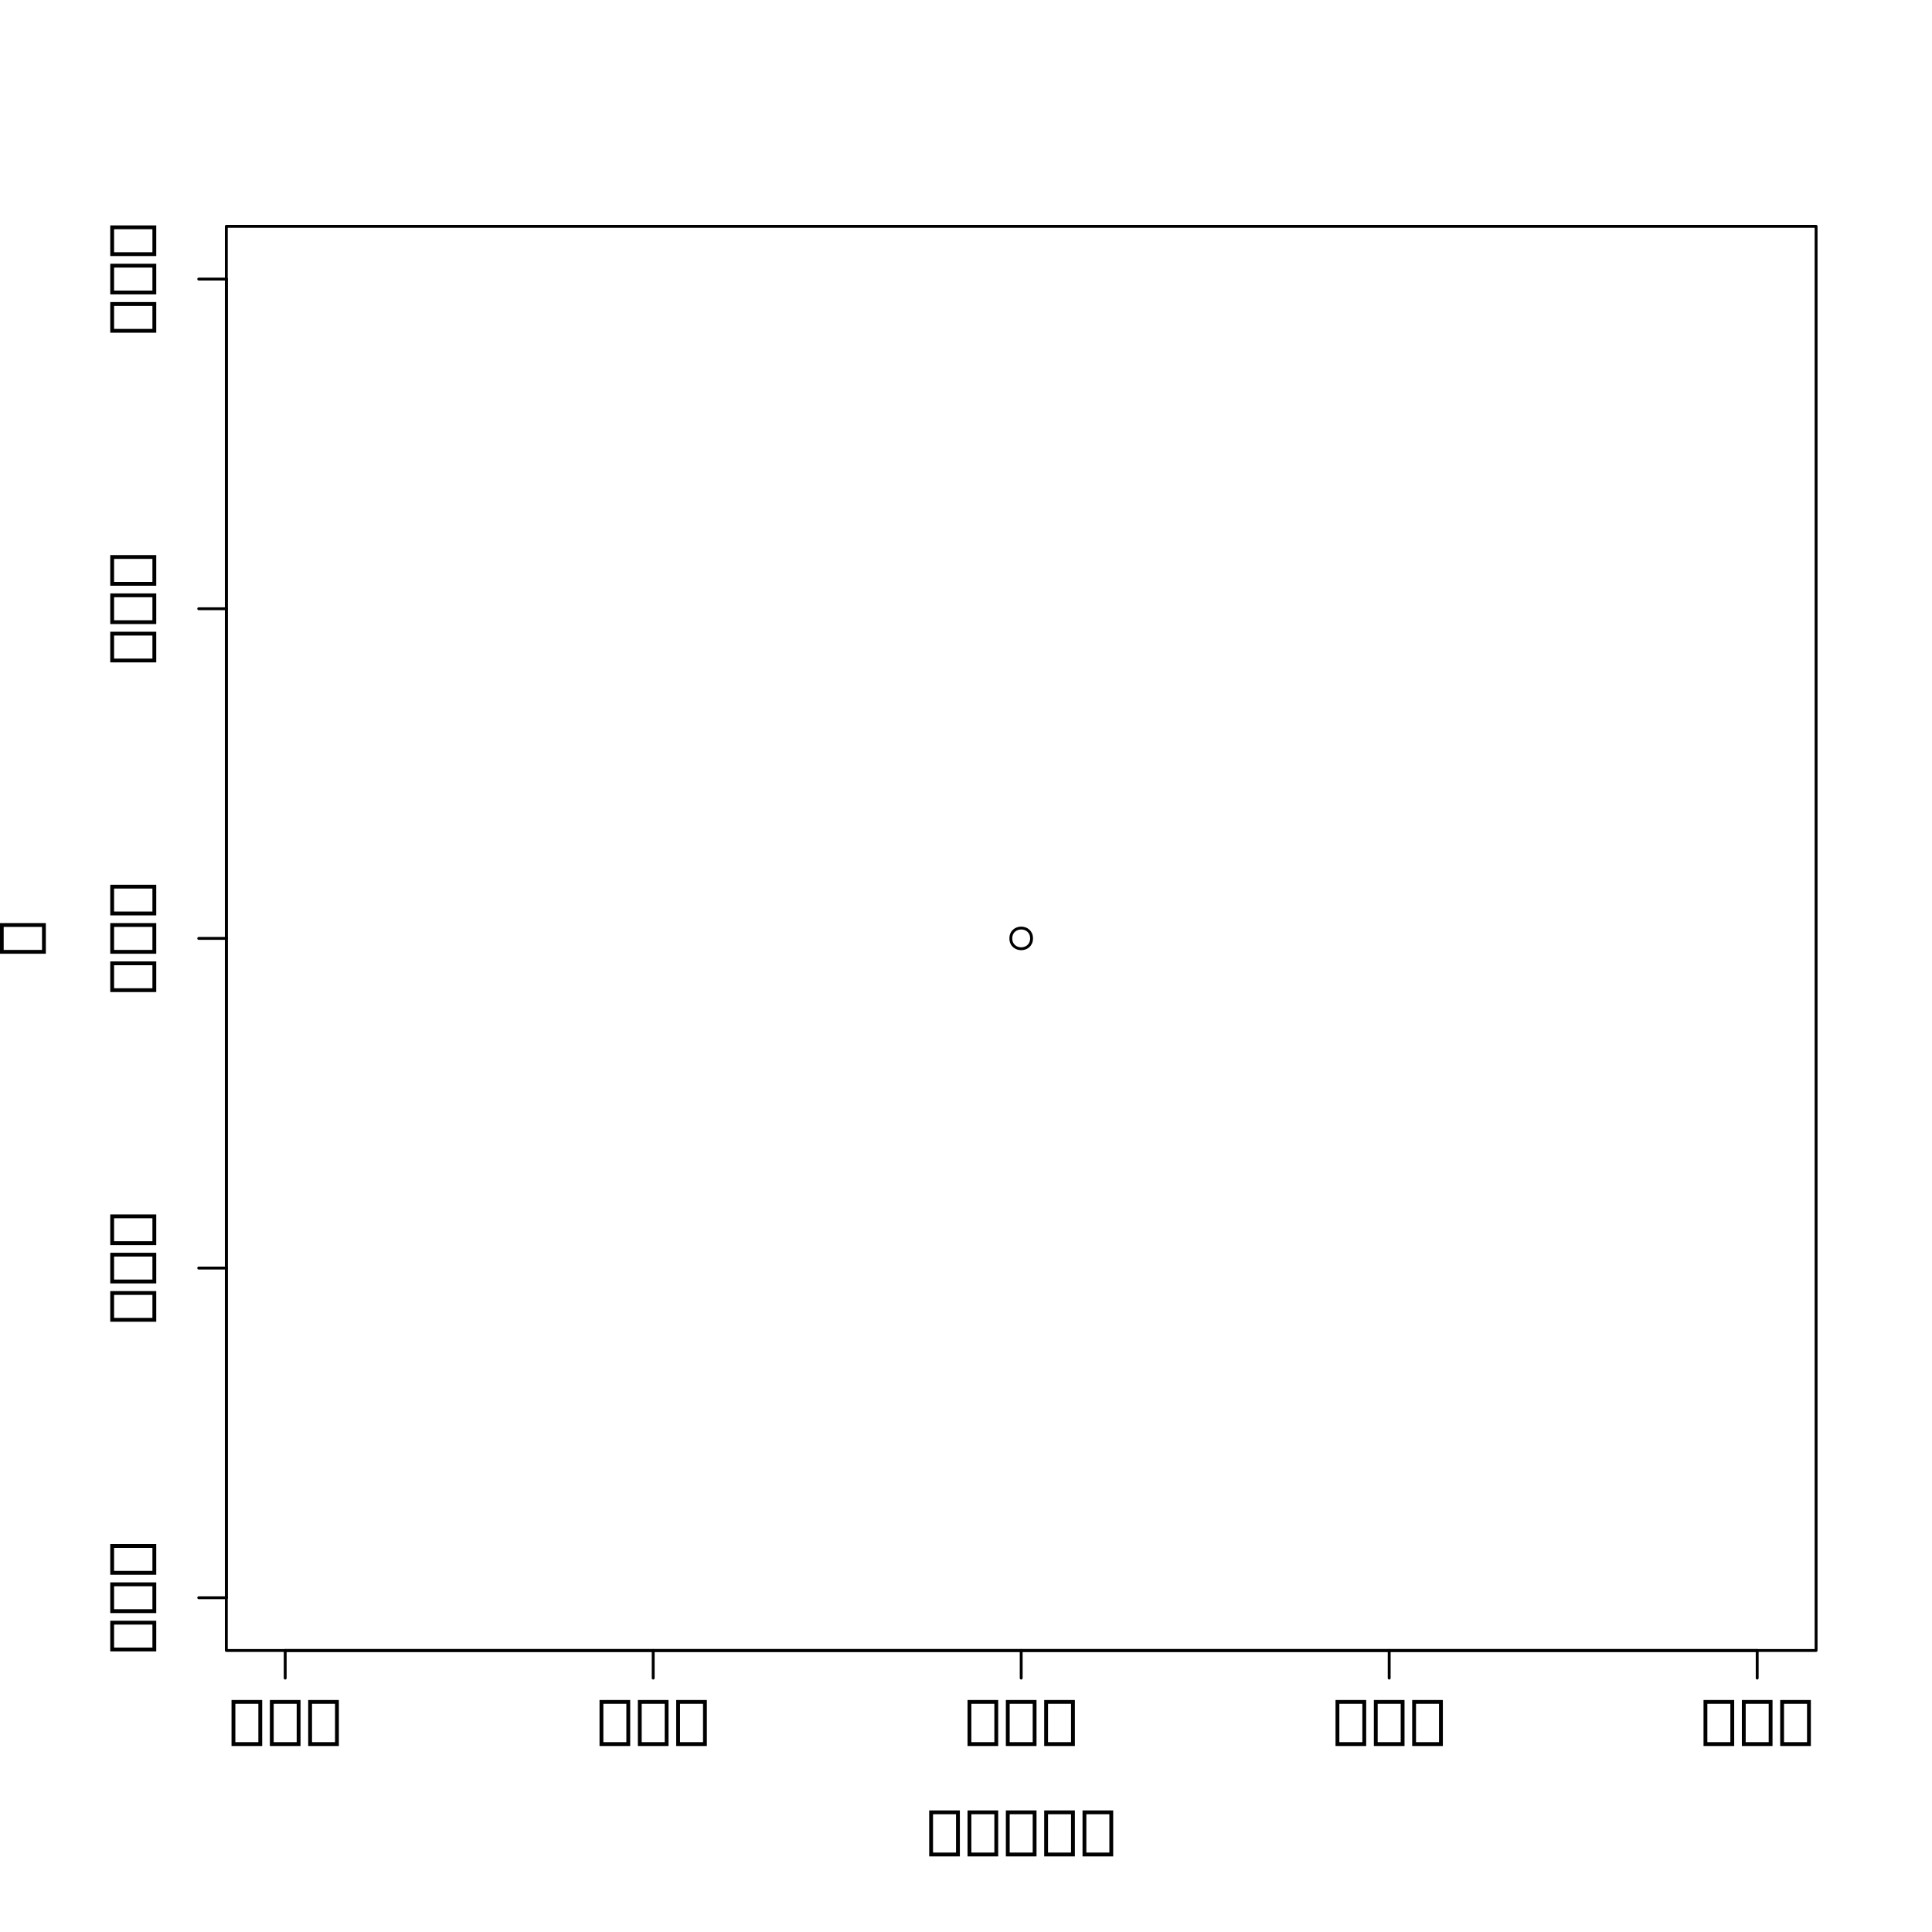
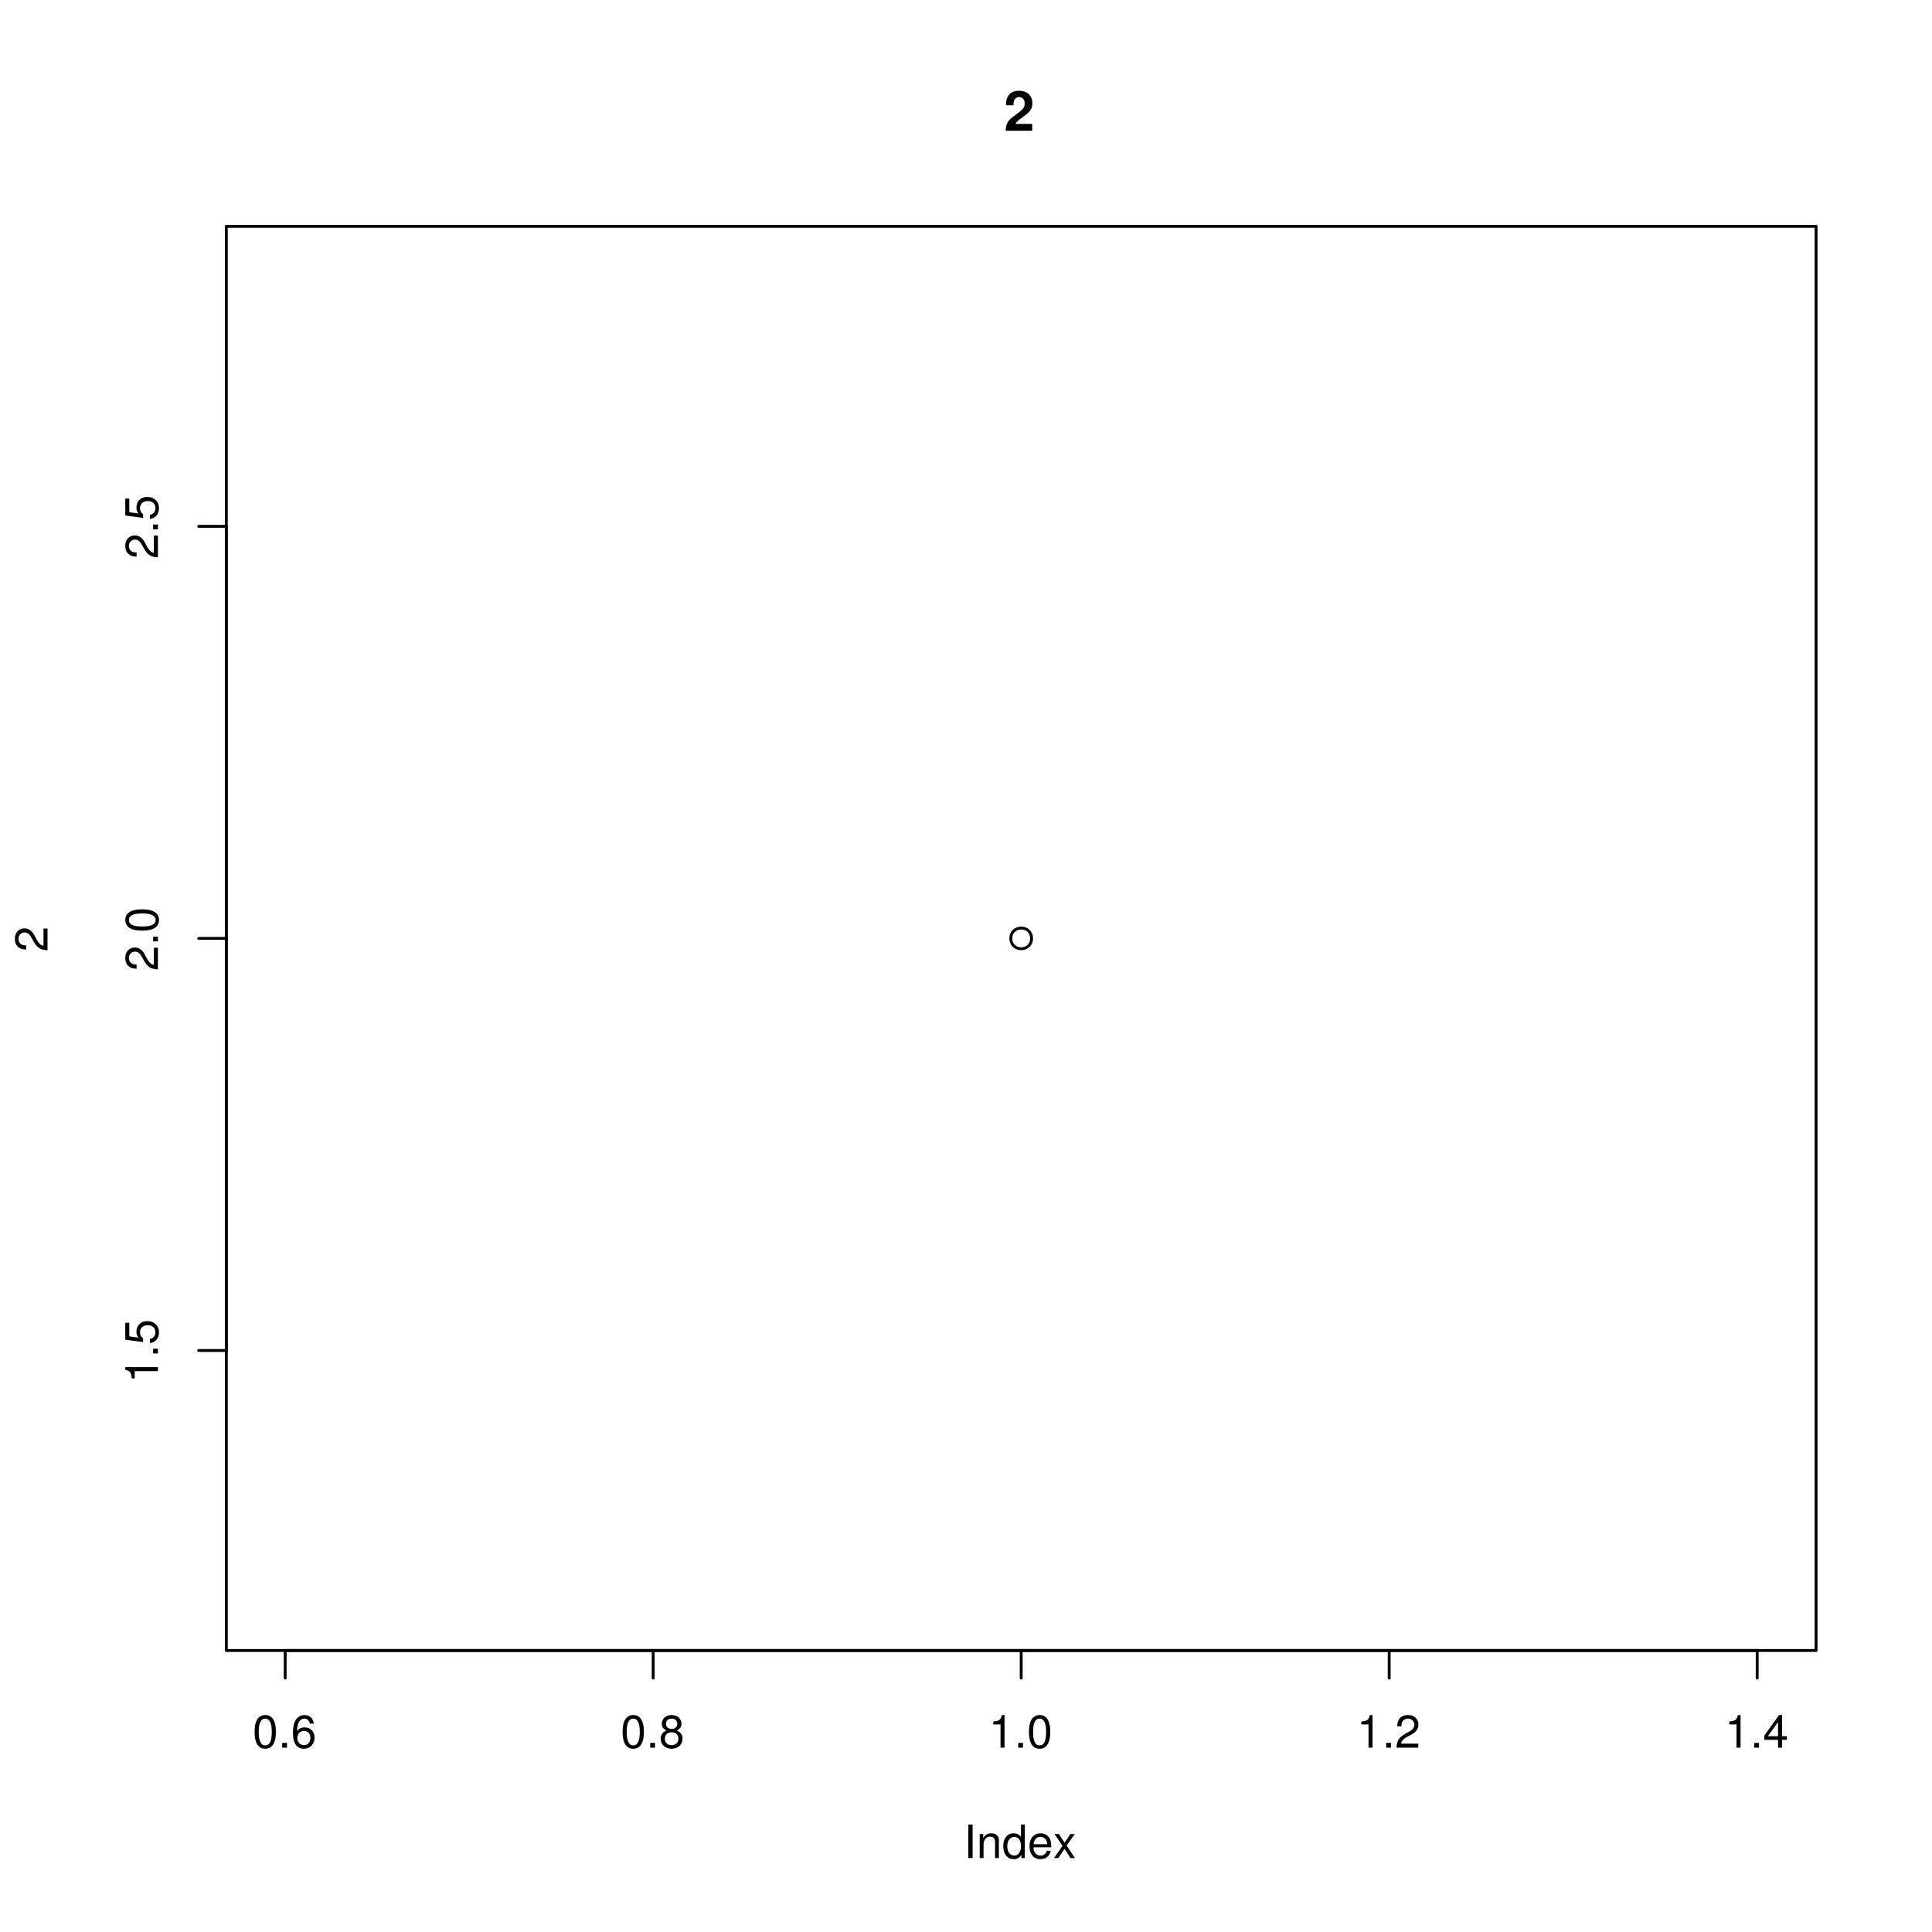
- <svg xmlns="http://www.w3.org/2000/svg" width="504pt" height="504pt" viewBox="0 0 504 504" version="1.1">
+ <svg xmlns="http://www.w3.org/2000/svg" xmlns:xlink="http://www.w3.org/1999/xlink" width="504pt" height="504pt" viewBox="0 0 504 504" version="1.1">
+   <defs>
+     <g>
+       <symbol overflow="visible" id="glyph0-0">
+         <path style="stroke:none;" d="" />
+       </symbol>
+       <symbol overflow="visible" id="glyph0-1">
+         <path style="stroke:none;" d="M 3.297 -8.516 C 2.516 -8.516 1.781 -8.156 1.344 -7.578 C 0.797 -6.828 0.516 -5.688 0.516 -4.109 C 0.516 -1.25 1.469 0.281 3.297 0.281 C 5.094 0.281 6.078 -1.25 6.078 -4.047 C 6.078 -5.703 5.812 -6.797 5.25 -7.578 C 4.812 -8.172 4.109 -8.516 3.297 -8.516 Z M 3.297 -7.578 C 4.438 -7.578 5 -6.422 5 -4.141 C 5 -1.734 4.453 -0.594 3.281 -0.594 C 2.156 -0.594 1.594 -1.781 1.594 -4.109 C 1.594 -6.438 2.156 -7.578 3.297 -7.578 Z M 3.297 -7.578 " />
+       </symbol>
+       <symbol overflow="visible" id="glyph0-2">
+         <path style="stroke:none;" d="M 2.297 -1.25 L 1.047 -1.25 L 1.047 0 L 2.297 0 Z M 2.297 -1.25 " />
+       </symbol>
+       <symbol overflow="visible" id="glyph0-3">
+         <path style="stroke:none;" d="M 5.969 -6.281 C 5.766 -7.688 4.859 -8.516 3.562 -8.516 C 2.625 -8.516 1.781 -8.047 1.281 -7.297 C 0.75 -6.469 0.516 -5.422 0.516 -3.875 C 0.516 -2.453 0.734 -1.531 1.234 -0.781 C 1.688 -0.094 2.438 0.281 3.375 0.281 C 4.984 0.281 6.156 -0.922 6.156 -2.594 C 6.156 -4.172 5.078 -5.297 3.547 -5.297 C 2.719 -5.297 2.047 -4.969 1.594 -4.344 C 1.609 -6.422 2.281 -7.578 3.484 -7.578 C 4.234 -7.578 4.75 -7.109 4.922 -6.281 Z M 3.422 -4.359 C 4.438 -4.359 5.078 -3.641 5.078 -2.516 C 5.078 -1.438 4.359 -0.656 3.391 -0.656 C 2.406 -0.656 1.656 -1.469 1.656 -2.562 C 1.656 -3.625 2.375 -4.359 3.422 -4.359 Z M 3.422 -4.359 " />
+       </symbol>
+       <symbol overflow="visible" id="glyph0-4">
+         <path style="stroke:none;" d="M 4.688 -4.469 C 5.562 -5 5.859 -5.438 5.859 -6.234 C 5.859 -7.578 4.812 -8.516 3.297 -8.516 C 1.797 -8.516 0.75 -7.578 0.75 -6.234 C 0.75 -5.453 1.031 -5.016 1.891 -4.469 C 0.922 -4.016 0.438 -3.297 0.438 -2.359 C 0.438 -0.797 1.625 0.281 3.297 0.281 C 4.984 0.281 6.156 -0.797 6.156 -2.359 C 6.156 -3.297 5.672 -4.016 4.688 -4.469 Z M 3.297 -7.578 C 4.203 -7.578 4.781 -7.047 4.781 -6.219 C 4.781 -5.422 4.188 -4.891 3.297 -4.891 C 2.406 -4.891 1.828 -5.422 1.828 -6.234 C 1.828 -7.047 2.406 -7.578 3.297 -7.578 Z M 3.297 -4.016 C 4.359 -4.016 5.078 -3.344 5.078 -2.344 C 5.078 -1.328 4.359 -0.656 3.281 -0.656 C 2.25 -0.656 1.531 -1.344 1.531 -2.344 C 1.531 -3.344 2.25 -4.016 3.297 -4.016 Z M 3.297 -4.016 " />
+       </symbol>
+       <symbol overflow="visible" id="glyph0-5">
+         <path style="stroke:none;" d="M 3.109 -6.062 L 3.109 0 L 4.156 0 L 4.156 -8.516 L 3.469 -8.516 C 3.094 -7.203 2.859 -7.016 1.219 -6.812 L 1.219 -6.062 Z M 3.109 -6.062 " />
+       </symbol>
+       <symbol overflow="visible" id="glyph0-6">
+         <path style="stroke:none;" d="M 6.078 -1.047 L 1.594 -1.047 C 1.703 -1.734 2.094 -2.188 3.125 -2.797 L 4.328 -3.438 C 5.516 -4.094 6.125 -4.969 6.125 -6.016 C 6.125 -6.719 5.844 -7.375 5.344 -7.844 C 4.844 -8.297 4.219 -8.516 3.406 -8.516 C 2.328 -8.516 1.531 -8.125 1.062 -7.406 C 0.75 -6.953 0.625 -6.422 0.594 -5.562 L 1.656 -5.562 C 1.688 -6.125 1.766 -6.484 1.906 -6.75 C 2.188 -7.266 2.734 -7.578 3.375 -7.578 C 4.328 -7.578 5.047 -6.906 5.047 -5.984 C 5.047 -5.312 4.656 -4.734 3.906 -4.312 L 2.797 -3.688 C 1.016 -2.672 0.5 -1.875 0.406 0 L 6.078 0 Z M 6.078 -1.047 " />
+       </symbol>
+       <symbol overflow="visible" id="glyph0-7">
+         <path style="stroke:none;" d="M 3.922 -2.047 L 3.922 0 L 4.984 0 L 4.984 -2.047 L 6.234 -2.047 L 6.234 -2.984 L 4.984 -2.984 L 4.984 -8.516 L 4.203 -8.516 L 0.344 -3.156 L 0.344 -2.047 Z M 3.922 -2.984 L 1.266 -2.984 L 3.922 -6.703 Z M 3.922 -2.984 " />
+       </symbol>
+       <symbol overflow="visible" id="glyph0-8">
+         <path style="stroke:none;" d="M 2.328 -8.75 L 1.203 -8.75 L 1.203 0 L 2.328 0 Z M 2.328 -8.75 " />
+       </symbol>
+       <symbol overflow="visible" id="glyph0-9">
+         <path style="stroke:none;" d="M 0.844 -6.281 L 0.844 0 L 1.844 0 L 1.844 -3.469 C 1.844 -4.75 2.516 -5.594 3.547 -5.594 C 4.344 -5.594 4.844 -5.109 4.844 -4.359 L 4.844 0 L 5.844 0 L 5.844 -4.75 C 5.844 -5.797 5.062 -6.469 3.859 -6.469 C 2.922 -6.469 2.312 -6.109 1.766 -5.234 L 1.766 -6.281 Z M 0.844 -6.281 " />
+       </symbol>
+       <symbol overflow="visible" id="glyph0-10">
+         <path style="stroke:none;" d="M 5.938 -8.75 L 4.938 -8.75 L 4.938 -5.5 C 4.531 -6.125 3.859 -6.469 3.016 -6.469 C 1.375 -6.469 0.312 -5.156 0.312 -3.156 C 0.312 -1.031 1.359 0.281 3.047 0.281 C 3.906 0.281 4.516 -0.047 5.047 -0.828 L 5.047 0 L 5.938 0 Z M 3.188 -5.531 C 4.266 -5.531 4.938 -4.578 4.938 -3.078 C 4.938 -1.625 4.25 -0.656 3.188 -0.656 C 2.094 -0.656 1.359 -1.625 1.359 -3.094 C 1.359 -4.562 2.094 -5.531 3.188 -5.531 Z M 3.188 -5.531 " />
+       </symbol>
+       <symbol overflow="visible" id="glyph0-11">
+         <path style="stroke:none;" d="M 6.156 -2.812 C 6.156 -3.766 6.078 -4.344 5.906 -4.812 C 5.5 -5.844 4.531 -6.469 3.359 -6.469 C 1.609 -6.469 0.484 -5.125 0.484 -3.062 C 0.484 -1 1.578 0.281 3.344 0.281 C 4.781 0.281 5.766 -0.547 6.031 -1.906 L 5.016 -1.906 C 4.734 -1.078 4.172 -0.641 3.375 -0.641 C 2.734 -0.641 2.203 -0.938 1.859 -1.469 C 1.625 -1.828 1.531 -2.188 1.531 -2.812 Z M 1.547 -3.625 C 1.625 -4.781 2.344 -5.547 3.344 -5.547 C 4.328 -5.547 5.094 -4.734 5.094 -3.703 C 5.094 -3.672 5.094 -3.641 5.078 -3.625 Z M 1.547 -3.625 " />
+       </symbol>
+       <symbol overflow="visible" id="glyph0-12">
+         <path style="stroke:none;" d="M 3.5 -3.25 L 5.609 -6.281 L 4.484 -6.281 L 2.969 -4.016 L 1.469 -6.281 L 0.328 -6.281 L 2.422 -3.203 L 0.203 0 L 1.344 0 L 2.938 -2.406 L 4.516 0 L 5.672 0 Z M 3.5 -3.25 " />
+       </symbol>
+       <symbol overflow="visible" id="glyph1-0">
+         <path style="stroke:none;" d="" />
+       </symbol>
+       <symbol overflow="visible" id="glyph1-1">
+         <path style="stroke:none;" d="M -6.062 -3.109 L 0 -3.109 L 0 -4.156 L -8.516 -4.156 L -8.516 -3.469 C -7.203 -3.094 -7.016 -2.859 -6.812 -1.219 L -6.062 -1.219 Z M -6.062 -3.109 " />
+       </symbol>
+       <symbol overflow="visible" id="glyph1-2">
+         <path style="stroke:none;" d="M -1.25 -2.297 L -1.25 -1.047 L 0 -1.047 L 0 -2.297 Z M -1.25 -2.297 " />
+       </symbol>
+       <symbol overflow="visible" id="glyph1-3">
+         <path style="stroke:none;" d="M -8.516 -5.719 L -8.516 -1.312 L -3.875 -0.688 L -3.875 -1.656 C -4.469 -2.141 -4.672 -2.562 -4.672 -3.219 C -4.672 -4.359 -3.891 -5.078 -2.625 -5.078 C -1.406 -5.078 -0.656 -4.375 -0.656 -3.219 C -0.656 -2.297 -1.125 -1.734 -2.094 -1.469 L -2.094 -0.422 C -1.391 -0.562 -1.062 -0.688 -0.75 -0.938 C -0.094 -1.422 0.281 -2.281 0.281 -3.234 C 0.281 -4.953 -0.969 -6.156 -2.766 -6.156 C -4.453 -6.156 -5.609 -5.047 -5.609 -3.406 C -5.609 -2.812 -5.453 -2.328 -5.094 -1.844 L -7.469 -2.172 L -7.469 -5.719 Z M -8.516 -5.719 " />
+       </symbol>
+       <symbol overflow="visible" id="glyph1-4">
+         <path style="stroke:none;" d="M -1.047 -6.078 L -1.047 -1.594 C -1.734 -1.703 -2.188 -2.094 -2.797 -3.125 L -3.438 -4.328 C -4.094 -5.516 -4.969 -6.125 -6.016 -6.125 C -6.719 -6.125 -7.375 -5.844 -7.844 -5.344 C -8.297 -4.844 -8.516 -4.219 -8.516 -3.406 C -8.516 -2.328 -8.125 -1.531 -7.406 -1.062 C -6.953 -0.75 -6.422 -0.625 -5.562 -0.594 L -5.562 -1.656 C -6.125 -1.688 -6.484 -1.766 -6.75 -1.906 C -7.266 -2.188 -7.578 -2.734 -7.578 -3.375 C -7.578 -4.328 -6.906 -5.047 -5.984 -5.047 C -5.312 -5.047 -4.734 -4.656 -4.312 -3.906 L -3.688 -2.797 C -2.672 -1.016 -1.875 -0.5 0 -0.406 L 0 -6.078 Z M -1.047 -6.078 " />
+       </symbol>
+       <symbol overflow="visible" id="glyph1-5">
+         <path style="stroke:none;" d="M -8.516 -3.297 C -8.516 -2.516 -8.156 -1.781 -7.578 -1.344 C -6.828 -0.797 -5.688 -0.516 -4.109 -0.516 C -1.25 -0.516 0.281 -1.469 0.281 -3.297 C 0.281 -5.094 -1.25 -6.078 -4.047 -6.078 C -5.703 -6.078 -6.797 -5.812 -7.578 -5.25 C -8.172 -4.812 -8.516 -4.109 -8.516 -3.297 Z M -7.578 -3.297 C -7.578 -4.438 -6.422 -5 -4.141 -5 C -1.734 -5 -0.594 -4.453 -0.594 -3.281 C -0.594 -2.156 -1.781 -1.594 -4.109 -1.594 C -6.438 -1.594 -7.578 -2.156 -7.578 -3.297 Z M -7.578 -3.297 " />
+       </symbol>
+       <symbol overflow="visible" id="glyph2-0">
+         <path style="stroke:none;" d="" />
+       </symbol>
+       <symbol overflow="visible" id="glyph2-1">
+         <path style="stroke:none;" d="M 7.375 -1.797 L 3.047 -1.797 C 3.312 -2.344 3.625 -2.641 5.125 -3.734 C 6.906 -5.031 7.422 -5.812 7.422 -7.188 C 7.422 -9.156 6.062 -10.438 3.922 -10.438 C 1.797 -10.438 0.562 -9.172 0.562 -7.016 C 0.562 -6.922 0.562 -6.812 0.578 -6.656 L 2.5 -6.656 L 2.5 -6.984 C 2.5 -8.125 3.047 -8.781 3.969 -8.781 C 4.859 -8.781 5.406 -8.172 5.406 -7.141 C 5.406 -6.016 5.047 -5.578 2.797 -3.969 C 1.062 -2.797 0.531 -1.891 0.438 0 L 7.375 0 Z M 7.375 -1.797 " />
+       </symbol>
+     </g>
+   </defs>
  <g id="surface1">
    <rect x="0" y="0" width="504" height="504" style="fill:rgb(100%,100%,100%);fill-opacity:1;stroke:none;" />
    <path style="fill:none;stroke-width:0.75;stroke-linecap:round;stroke-linejoin:round;stroke:rgb(0%,0%,0%);stroke-opacity:1;stroke-miterlimit:10;" d="M 269.102 244.801 C 269.102 248.398 263.699 248.398 263.699 244.801 C 263.699 241.199 269.102 241.199 269.102 244.801 " />
    <path style="fill:none;stroke-width:0.75;stroke-linecap:round;stroke-linejoin:round;stroke:rgb(0%,0%,0%);stroke-opacity:1;stroke-miterlimit:10;" d="M 74.398 430.559 L 458.398 430.559 " />
    <path style="fill:none;stroke-width:0.75;stroke-linecap:round;stroke-linejoin:round;stroke:rgb(0%,0%,0%);stroke-opacity:1;stroke-miterlimit:10;" d="M 74.398 430.559 L 74.398 437.762 " />
    <path style="fill:none;stroke-width:0.75;stroke-linecap:round;stroke-linejoin:round;stroke:rgb(0%,0%,0%);stroke-opacity:1;stroke-miterlimit:10;" d="M 170.398 430.559 L 170.398 437.762 " />
    <path style="fill:none;stroke-width:0.75;stroke-linecap:round;stroke-linejoin:round;stroke:rgb(0%,0%,0%);stroke-opacity:1;stroke-miterlimit:10;" d="M 266.398 430.559 L 266.398 437.762 " />
    <path style="fill:none;stroke-width:0.75;stroke-linecap:round;stroke-linejoin:round;stroke:rgb(0%,0%,0%);stroke-opacity:1;stroke-miterlimit:10;" d="M 362.398 430.559 L 362.398 437.762 " />
    <path style="fill:none;stroke-width:0.75;stroke-linecap:round;stroke-linejoin:round;stroke:rgb(0%,0%,0%);stroke-opacity:1;stroke-miterlimit:10;" d="M 458.398 430.559 L 458.398 437.762 " />
-     <path style="fill:none;stroke-width:1;stroke-linecap:round;stroke-linejoin:miter;stroke:rgb(0%,0%,0%);stroke-opacity:1;stroke-miterlimit:2;" d="M 60.898 443.98 L 67.898 443.98 L 67.898 454.98 L 60.898 454.98 Z M 60.898 443.98 " />
-     <path style="fill:none;stroke-width:1;stroke-linecap:round;stroke-linejoin:miter;stroke:rgb(0%,0%,0%);stroke-opacity:1;stroke-miterlimit:2;" d="M 70.898 443.98 L 77.898 443.98 L 77.898 454.98 L 70.898 454.98 Z M 70.898 443.98 " />
-     <path style="fill:none;stroke-width:1;stroke-linecap:round;stroke-linejoin:miter;stroke:rgb(0%,0%,0%);stroke-opacity:1;stroke-miterlimit:2;" d="M 80.898 443.98 L 87.898 443.98 L 87.898 454.98 L 80.898 454.98 Z M 80.898 443.98 " />
-     <path style="fill:none;stroke-width:1;stroke-linecap:round;stroke-linejoin:miter;stroke:rgb(0%,0%,0%);stroke-opacity:1;stroke-miterlimit:2;" d="M 156.898 443.98 L 163.898 443.98 L 163.898 454.98 L 156.898 454.98 Z M 156.898 443.98 " />
-     <path style="fill:none;stroke-width:1;stroke-linecap:round;stroke-linejoin:miter;stroke:rgb(0%,0%,0%);stroke-opacity:1;stroke-miterlimit:2;" d="M 166.898 443.98 L 173.898 443.98 L 173.898 454.98 L 166.898 454.98 Z M 166.898 443.98 " />
-     <path style="fill:none;stroke-width:1;stroke-linecap:round;stroke-linejoin:miter;stroke:rgb(0%,0%,0%);stroke-opacity:1;stroke-miterlimit:2;" d="M 176.898 443.98 L 183.898 443.98 L 183.898 454.98 L 176.898 454.98 Z M 176.898 443.98 " />
-     <path style="fill:none;stroke-width:1;stroke-linecap:round;stroke-linejoin:miter;stroke:rgb(0%,0%,0%);stroke-opacity:1;stroke-miterlimit:2;" d="M 252.898 443.98 L 259.898 443.98 L 259.898 454.98 L 252.898 454.98 Z M 252.898 443.98 " />
-     <path style="fill:none;stroke-width:1;stroke-linecap:round;stroke-linejoin:miter;stroke:rgb(0%,0%,0%);stroke-opacity:1;stroke-miterlimit:2;" d="M 262.898 443.98 L 269.898 443.98 L 269.898 454.98 L 262.898 454.98 Z M 262.898 443.98 " />
-     <path style="fill:none;stroke-width:1;stroke-linecap:round;stroke-linejoin:miter;stroke:rgb(0%,0%,0%);stroke-opacity:1;stroke-miterlimit:2;" d="M 272.898 443.98 L 279.898 443.98 L 279.898 454.98 L 272.898 454.98 Z M 272.898 443.98 " />
-     <path style="fill:none;stroke-width:1;stroke-linecap:round;stroke-linejoin:miter;stroke:rgb(0%,0%,0%);stroke-opacity:1;stroke-miterlimit:2;" d="M 348.898 443.98 L 355.898 443.98 L 355.898 454.98 L 348.898 454.98 Z M 348.898 443.98 " />
-     <path style="fill:none;stroke-width:1;stroke-linecap:round;stroke-linejoin:miter;stroke:rgb(0%,0%,0%);stroke-opacity:1;stroke-miterlimit:2;" d="M 358.898 443.98 L 365.898 443.98 L 365.898 454.98 L 358.898 454.98 Z M 358.898 443.98 " />
-     <path style="fill:none;stroke-width:1;stroke-linecap:round;stroke-linejoin:miter;stroke:rgb(0%,0%,0%);stroke-opacity:1;stroke-miterlimit:2;" d="M 368.898 443.98 L 375.898 443.98 L 375.898 454.98 L 368.898 454.98 Z M 368.898 443.98 " />
-     <path style="fill:none;stroke-width:1;stroke-linecap:round;stroke-linejoin:miter;stroke:rgb(0%,0%,0%);stroke-opacity:1;stroke-miterlimit:2;" d="M 444.898 443.98 L 451.898 443.98 L 451.898 454.98 L 444.898 454.98 Z M 444.898 443.98 " />
-     <path style="fill:none;stroke-width:1;stroke-linecap:round;stroke-linejoin:miter;stroke:rgb(0%,0%,0%);stroke-opacity:1;stroke-miterlimit:2;" d="M 454.898 443.98 L 461.898 443.98 L 461.898 454.98 L 454.898 454.98 Z M 454.898 443.98 " />
-     <path style="fill:none;stroke-width:1;stroke-linecap:round;stroke-linejoin:miter;stroke:rgb(0%,0%,0%);stroke-opacity:1;stroke-miterlimit:2;" d="M 464.898 443.98 L 471.898 443.98 L 471.898 454.98 L 464.898 454.98 Z M 464.898 443.98 " />
-     <path style="fill:none;stroke-width:0.75;stroke-linecap:round;stroke-linejoin:round;stroke:rgb(0%,0%,0%);stroke-opacity:1;stroke-miterlimit:10;" d="M 59.039 416.801 L 59.039 72.801 " />
-     <path style="fill:none;stroke-width:0.75;stroke-linecap:round;stroke-linejoin:round;stroke:rgb(0%,0%,0%);stroke-opacity:1;stroke-miterlimit:10;" d="M 59.039 416.801 L 51.84 416.801 " />
-     <path style="fill:none;stroke-width:0.75;stroke-linecap:round;stroke-linejoin:round;stroke:rgb(0%,0%,0%);stroke-opacity:1;stroke-miterlimit:10;" d="M 59.039 330.801 L 51.84 330.801 " />
+     <g style="fill:rgb(0%,0%,0%);fill-opacity:1;">
+       <use xlink:href="#glyph0-1" x="65.898" y="455.916" />
+       <use xlink:href="#glyph0-2" x="72.57" y="455.916" />
+       <use xlink:href="#glyph0-3" x="75.906" y="455.916" />
+     </g>
+     <g style="fill:rgb(0%,0%,0%);fill-opacity:1;">
+       <use xlink:href="#glyph0-1" x="161.898" y="455.916" />
+       <use xlink:href="#glyph0-2" x="168.57" y="455.916" />
+       <use xlink:href="#glyph0-4" x="171.906" y="455.916" />
+     </g>
+     <g style="fill:rgb(0%,0%,0%);fill-opacity:1;">
+       <use xlink:href="#glyph0-5" x="257.898" y="455.916" />
+       <use xlink:href="#glyph0-2" x="264.57" y="455.916" />
+       <use xlink:href="#glyph0-1" x="267.906" y="455.916" />
+     </g>
+     <g style="fill:rgb(0%,0%,0%);fill-opacity:1;">
+       <use xlink:href="#glyph0-5" x="353.898" y="455.916" />
+       <use xlink:href="#glyph0-2" x="360.57" y="455.916" />
+       <use xlink:href="#glyph0-6" x="363.906" y="455.916" />
+     </g>
+     <g style="fill:rgb(0%,0%,0%);fill-opacity:1;">
+       <use xlink:href="#glyph0-5" x="449.898" y="455.916" />
+       <use xlink:href="#glyph0-2" x="456.57" y="455.916" />
+       <use xlink:href="#glyph0-7" x="459.906" y="455.916" />
+     </g>
+     <path style="fill:none;stroke-width:0.75;stroke-linecap:round;stroke-linejoin:round;stroke:rgb(0%,0%,0%);stroke-opacity:1;stroke-miterlimit:10;" d="M 59.039 352.301 L 59.039 137.301 " />
+     <path style="fill:none;stroke-width:0.75;stroke-linecap:round;stroke-linejoin:round;stroke:rgb(0%,0%,0%);stroke-opacity:1;stroke-miterlimit:10;" d="M 59.039 352.301 L 51.84 352.301 " />
    <path style="fill:none;stroke-width:0.75;stroke-linecap:round;stroke-linejoin:round;stroke:rgb(0%,0%,0%);stroke-opacity:1;stroke-miterlimit:10;" d="M 59.039 244.801 L 51.84 244.801 " />
-     <path style="fill:none;stroke-width:0.75;stroke-linecap:round;stroke-linejoin:round;stroke:rgb(0%,0%,0%);stroke-opacity:1;stroke-miterlimit:10;" d="M 59.039 158.801 L 51.84 158.801 " />
-     <path style="fill:none;stroke-width:0.75;stroke-linecap:round;stroke-linejoin:round;stroke:rgb(0%,0%,0%);stroke-opacity:1;stroke-miterlimit:10;" d="M 59.039 72.801 L 51.84 72.801 " />
-     <path style="fill:none;stroke-width:1;stroke-linecap:round;stroke-linejoin:miter;stroke:rgb(0%,0%,0%);stroke-opacity:1;stroke-miterlimit:2;" d="M -430.301 29.262 L -423.301 29.262 L -423.301 40.262 L -430.301 40.262 Z M -430.301 29.262 " transform="matrix(0.000000000000000061,-1,1,0.000000000000000061,0,0)" />
-     <path style="fill:none;stroke-width:1;stroke-linecap:round;stroke-linejoin:miter;stroke:rgb(0%,0%,0%);stroke-opacity:1;stroke-miterlimit:2;" d="M -420.301 29.262 L -413.301 29.262 L -413.301 40.262 L -420.301 40.262 Z M -420.301 29.262 " transform="matrix(0.000000000000000061,-1,1,0.000000000000000061,0,0)" />
-     <path style="fill:none;stroke-width:1;stroke-linecap:round;stroke-linejoin:miter;stroke:rgb(0%,0%,0%);stroke-opacity:1;stroke-miterlimit:2;" d="M -410.301 29.262 L -403.301 29.262 L -403.301 40.262 L -410.301 40.262 Z M -410.301 29.262 " transform="matrix(0.000000000000000061,-1,1,0.000000000000000061,0,0)" />
-     <path style="fill:none;stroke-width:1;stroke-linecap:round;stroke-linejoin:miter;stroke:rgb(0%,0%,0%);stroke-opacity:1;stroke-miterlimit:2;" d="M -344.301 29.262 L -337.301 29.262 L -337.301 40.262 L -344.301 40.262 Z M -344.301 29.262 " transform="matrix(0.000000000000000061,-1,1,0.000000000000000061,0,0)" />
-     <path style="fill:none;stroke-width:1;stroke-linecap:round;stroke-linejoin:miter;stroke:rgb(0%,0%,0%);stroke-opacity:1;stroke-miterlimit:2;" d="M -334.301 29.262 L -327.301 29.262 L -327.301 40.262 L -334.301 40.262 Z M -334.301 29.262 " transform="matrix(0.000000000000000061,-1,1,0.000000000000000061,0,0)" />
-     <path style="fill:none;stroke-width:1;stroke-linecap:round;stroke-linejoin:miter;stroke:rgb(0%,0%,0%);stroke-opacity:1;stroke-miterlimit:2;" d="M -324.301 29.262 L -317.301 29.262 L -317.301 40.262 L -324.301 40.262 Z M -324.301 29.262 " transform="matrix(0.000000000000000061,-1,1,0.000000000000000061,0,0)" />
-     <path style="fill:none;stroke-width:1;stroke-linecap:round;stroke-linejoin:miter;stroke:rgb(0%,0%,0%);stroke-opacity:1;stroke-miterlimit:2;" d="M -258.301 29.262 L -251.301 29.262 L -251.301 40.262 L -258.301 40.262 Z M -258.301 29.262 " transform="matrix(0.000000000000000061,-1,1,0.000000000000000061,0,0)" />
-     <path style="fill:none;stroke-width:1;stroke-linecap:round;stroke-linejoin:miter;stroke:rgb(0%,0%,0%);stroke-opacity:1;stroke-miterlimit:2;" d="M -248.301 29.262 L -241.301 29.262 L -241.301 40.262 L -248.301 40.262 Z M -248.301 29.262 " transform="matrix(0.000000000000000061,-1,1,0.000000000000000061,0,0)" />
-     <path style="fill:none;stroke-width:1;stroke-linecap:round;stroke-linejoin:miter;stroke:rgb(0%,0%,0%);stroke-opacity:1;stroke-miterlimit:2;" d="M -238.301 29.262 L -231.301 29.262 L -231.301 40.262 L -238.301 40.262 Z M -238.301 29.262 " transform="matrix(0.000000000000000061,-1,1,0.000000000000000061,0,0)" />
-     <path style="fill:none;stroke-width:1;stroke-linecap:round;stroke-linejoin:miter;stroke:rgb(0%,0%,0%);stroke-opacity:1;stroke-miterlimit:2;" d="M -172.301 29.262 L -165.301 29.262 L -165.301 40.262 L -172.301 40.262 Z M -172.301 29.262 " transform="matrix(0.000000000000000061,-1,1,0.000000000000000061,0,0)" />
-     <path style="fill:none;stroke-width:1;stroke-linecap:round;stroke-linejoin:miter;stroke:rgb(0%,0%,0%);stroke-opacity:1;stroke-miterlimit:2;" d="M -162.301 29.262 L -155.301 29.262 L -155.301 40.262 L -162.301 40.262 Z M -162.301 29.262 " transform="matrix(0.000000000000000061,-1,1,0.000000000000000061,0,0)" />
-     <path style="fill:none;stroke-width:1;stroke-linecap:round;stroke-linejoin:miter;stroke:rgb(0%,0%,0%);stroke-opacity:1;stroke-miterlimit:2;" d="M -152.301 29.262 L -145.301 29.262 L -145.301 40.262 L -152.301 40.262 Z M -152.301 29.262 " transform="matrix(0.000000000000000061,-1,1,0.000000000000000061,0,0)" />
-     <path style="fill:none;stroke-width:1;stroke-linecap:round;stroke-linejoin:miter;stroke:rgb(0%,0%,0%);stroke-opacity:1;stroke-miterlimit:2;" d="M -86.301 29.262 L -79.301 29.262 L -79.301 40.262 L -86.301 40.262 Z M -86.301 29.262 " transform="matrix(0.000000000000000061,-1,1,0.000000000000000061,0,0)" />
-     <path style="fill:none;stroke-width:1;stroke-linecap:round;stroke-linejoin:miter;stroke:rgb(0%,0%,0%);stroke-opacity:1;stroke-miterlimit:2;" d="M -76.301 29.262 L -69.301 29.262 L -69.301 40.262 L -76.301 40.262 Z M -76.301 29.262 " transform="matrix(0.000000000000000061,-1,1,0.000000000000000061,0,0)" />
-     <path style="fill:none;stroke-width:1;stroke-linecap:round;stroke-linejoin:miter;stroke:rgb(0%,0%,0%);stroke-opacity:1;stroke-miterlimit:2;" d="M -66.301 29.262 L -59.301 29.262 L -59.301 40.262 L -66.301 40.262 Z M -66.301 29.262 " transform="matrix(0.000000000000000061,-1,1,0.000000000000000061,0,0)" />
+     <path style="fill:none;stroke-width:0.75;stroke-linecap:round;stroke-linejoin:round;stroke:rgb(0%,0%,0%);stroke-opacity:1;stroke-miterlimit:10;" d="M 59.039 137.301 L 51.84 137.301 " />
+     <g style="fill:rgb(0%,0%,0%);fill-opacity:1;">
+       <use xlink:href="#glyph1-1" x="41.197" y="360.801" />
+       <use xlink:href="#glyph1-2" x="41.197" y="354.129" />
+       <use xlink:href="#glyph1-3" x="41.197" y="350.793" />
+     </g>
+     <g style="fill:rgb(0%,0%,0%);fill-opacity:1;">
+       <use xlink:href="#glyph1-4" x="41.197" y="253.301" />
+       <use xlink:href="#glyph1-2" x="41.197" y="246.629" />
+       <use xlink:href="#glyph1-5" x="41.197" y="243.293" />
+     </g>
+     <g style="fill:rgb(0%,0%,0%);fill-opacity:1;">
+       <use xlink:href="#glyph1-4" x="41.197" y="145.801" />
+       <use xlink:href="#glyph1-2" x="41.197" y="139.129" />
+       <use xlink:href="#glyph1-3" x="41.197" y="135.793" />
+     </g>
    <path style="fill:none;stroke-width:0.75;stroke-linecap:round;stroke-linejoin:round;stroke:rgb(0%,0%,0%);stroke-opacity:1;stroke-miterlimit:10;" d="M 59.039 430.559 L 473.762 430.559 L 473.762 59.039 L 59.039 59.039 L 59.039 430.559 " />
-     <path style="fill:none;stroke-width:1;stroke-linecap:round;stroke-linejoin:miter;stroke:rgb(0%,0%,0%);stroke-opacity:1;stroke-miterlimit:2;" d="M 242.898 472.781 L 249.898 472.781 L 249.898 483.781 L 242.898 483.781 Z M 242.898 472.781 " />
-     <path style="fill:none;stroke-width:1;stroke-linecap:round;stroke-linejoin:miter;stroke:rgb(0%,0%,0%);stroke-opacity:1;stroke-miterlimit:2;" d="M 252.898 472.781 L 259.898 472.781 L 259.898 483.781 L 252.898 483.781 Z M 252.898 472.781 " />
-     <path style="fill:none;stroke-width:1;stroke-linecap:round;stroke-linejoin:miter;stroke:rgb(0%,0%,0%);stroke-opacity:1;stroke-miterlimit:2;" d="M 262.898 472.781 L 269.898 472.781 L 269.898 483.781 L 262.898 483.781 Z M 262.898 472.781 " />
-     <path style="fill:none;stroke-width:1;stroke-linecap:round;stroke-linejoin:miter;stroke:rgb(0%,0%,0%);stroke-opacity:1;stroke-miterlimit:2;" d="M 272.898 472.781 L 279.898 472.781 L 279.898 483.781 L 272.898 483.781 Z M 272.898 472.781 " />
-     <path style="fill:none;stroke-width:1;stroke-linecap:round;stroke-linejoin:miter;stroke:rgb(0%,0%,0%);stroke-opacity:1;stroke-miterlimit:2;" d="M 282.898 472.781 L 289.898 472.781 L 289.898 483.781 L 282.898 483.781 Z M 282.898 472.781 " />
-     <path style="fill:none;stroke-width:1;stroke-linecap:round;stroke-linejoin:miter;stroke:rgb(0%,0%,0%);stroke-opacity:1;stroke-miterlimit:2;" d="M -248.301 0.461 L -241.301 0.461 L -241.301 11.461 L -248.301 11.461 Z M -248.301 0.461 " transform="matrix(0.000000000000000061,-1,1,0.000000000000000061,0,0)" />
+     <g style="fill:rgb(0%,0%,0%);fill-opacity:1;">
+       <use xlink:href="#glyph2-1" x="261.898" y="34.116" />
+     </g>
+     <g style="fill:rgb(0%,0%,0%);fill-opacity:1;">
+       <use xlink:href="#glyph0-8" x="251.398" y="484.717" />
+       <use xlink:href="#glyph0-9" x="254.734" y="484.717" />
+       <use xlink:href="#glyph0-10" x="261.406" y="484.717" />
+       <use xlink:href="#glyph0-11" x="268.078" y="484.717" />
+       <use xlink:href="#glyph0-12" x="274.75" y="484.717" />
+     </g>
+     <g style="fill:rgb(0%,0%,0%);fill-opacity:1;">
+       <use xlink:href="#glyph1-4" x="12.396" y="248.301" />
+     </g>
  </g>
</svg>
